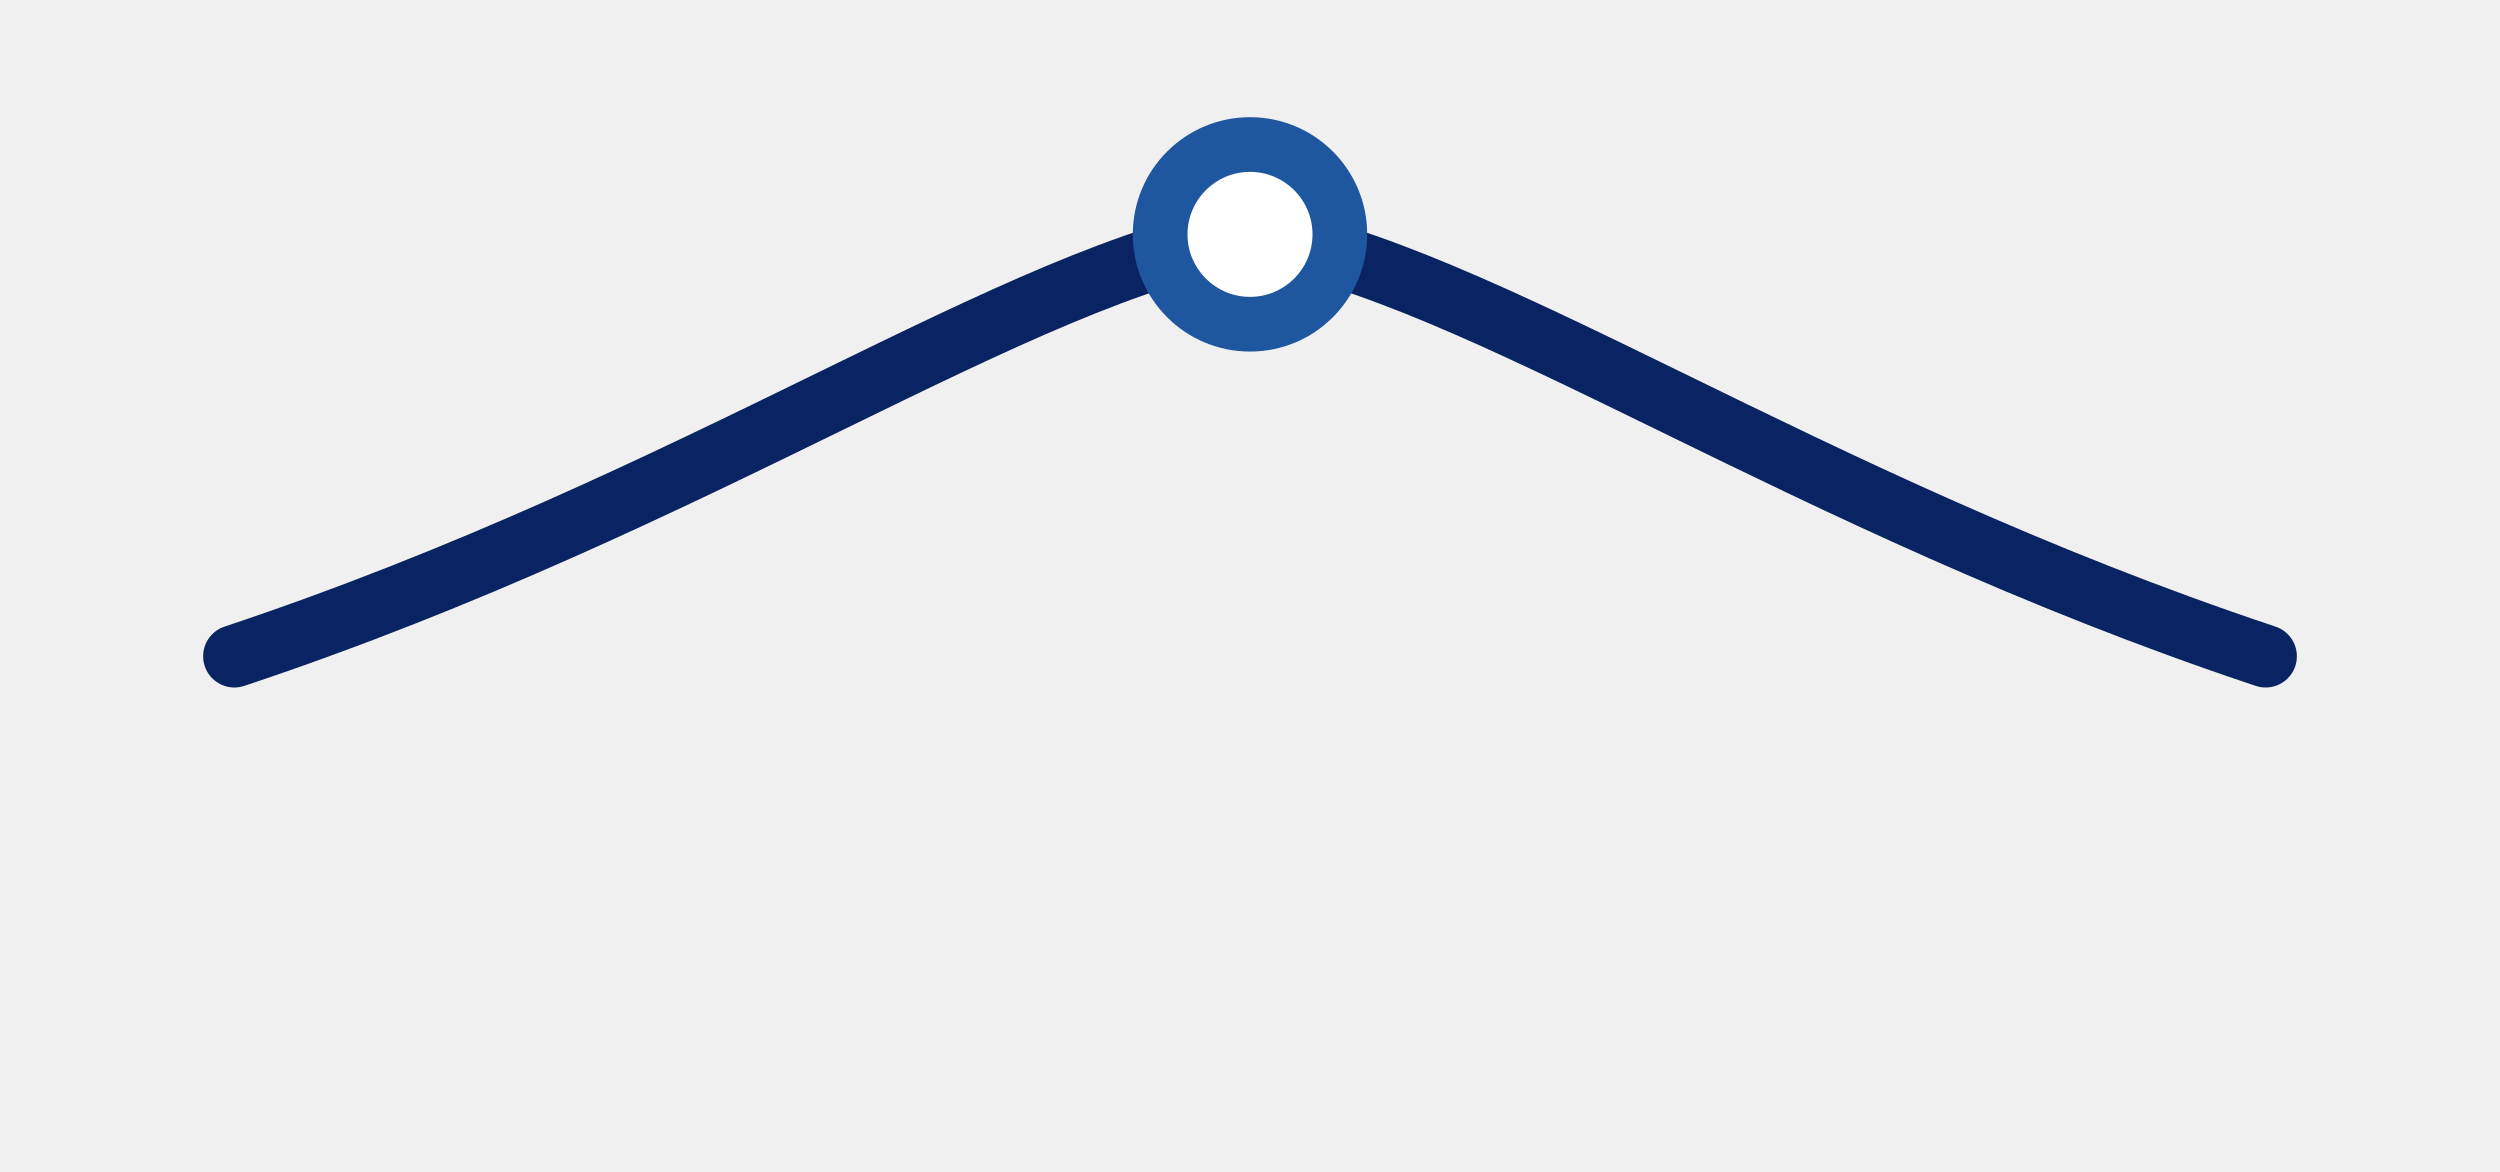
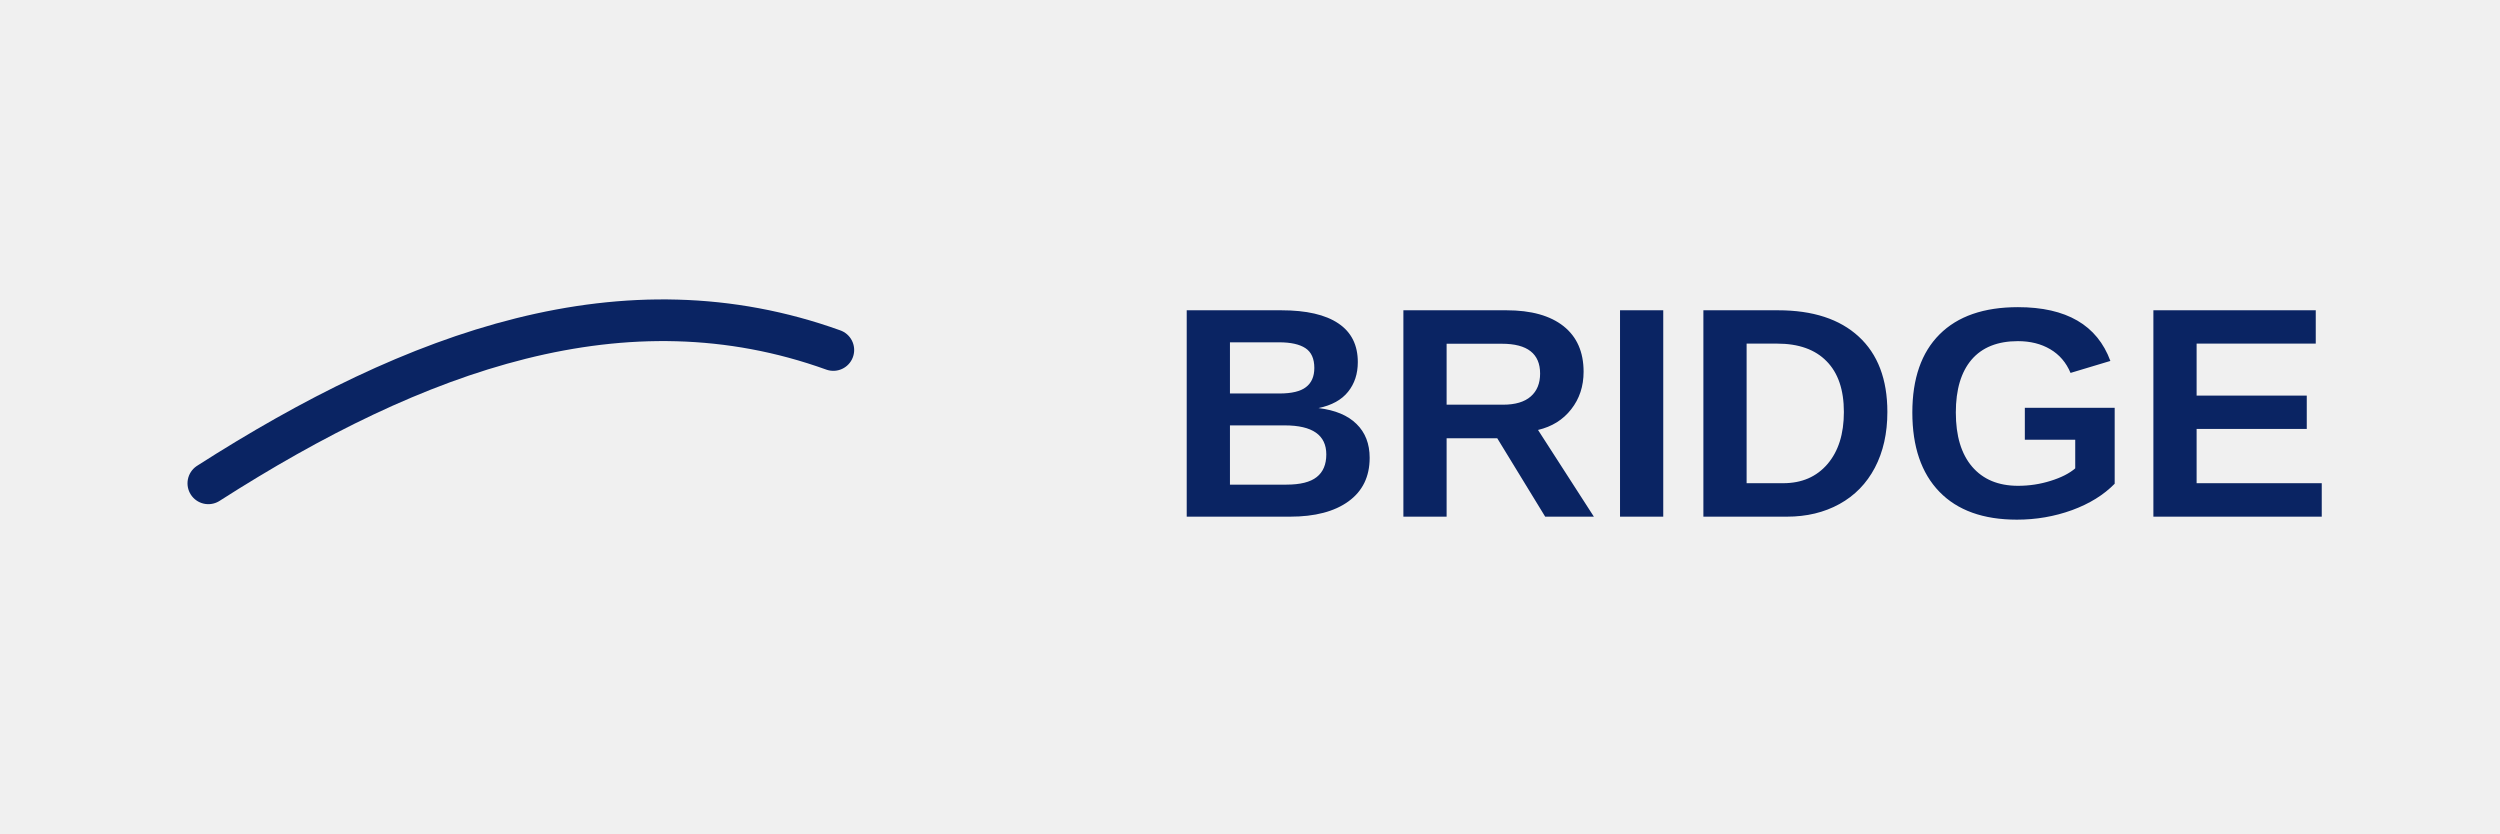
- <svg xmlns="http://www.w3.org/2000/svg" viewBox="0 0 320 150">
-   <path d="M30,84 C90,64 130,35 160,30 C190,35 230,64 290,84" fill="none" stroke="#0A2463" stroke-width="8" stroke-linecap="round" />
-   <circle cx="160" cy="30" r="15" fill="#1E56A0" />
-   <circle cx="160" cy="30" r="8" fill="#ffffff" />
+ <svg xmlns="http://www.w3.org/2000/svg" width="300" height="100" viewBox="0 0 300 100">
+   <path d="M25,58 C50,42 75,33 100,42" fill="none" stroke="#0A2463" stroke-width="5" stroke-linecap="round" />
+   <text x="140" y="62" font-family="Arial" font-size="36" font-weight="bold" fill="#0A2463">BRIDGE</text>
</svg>
